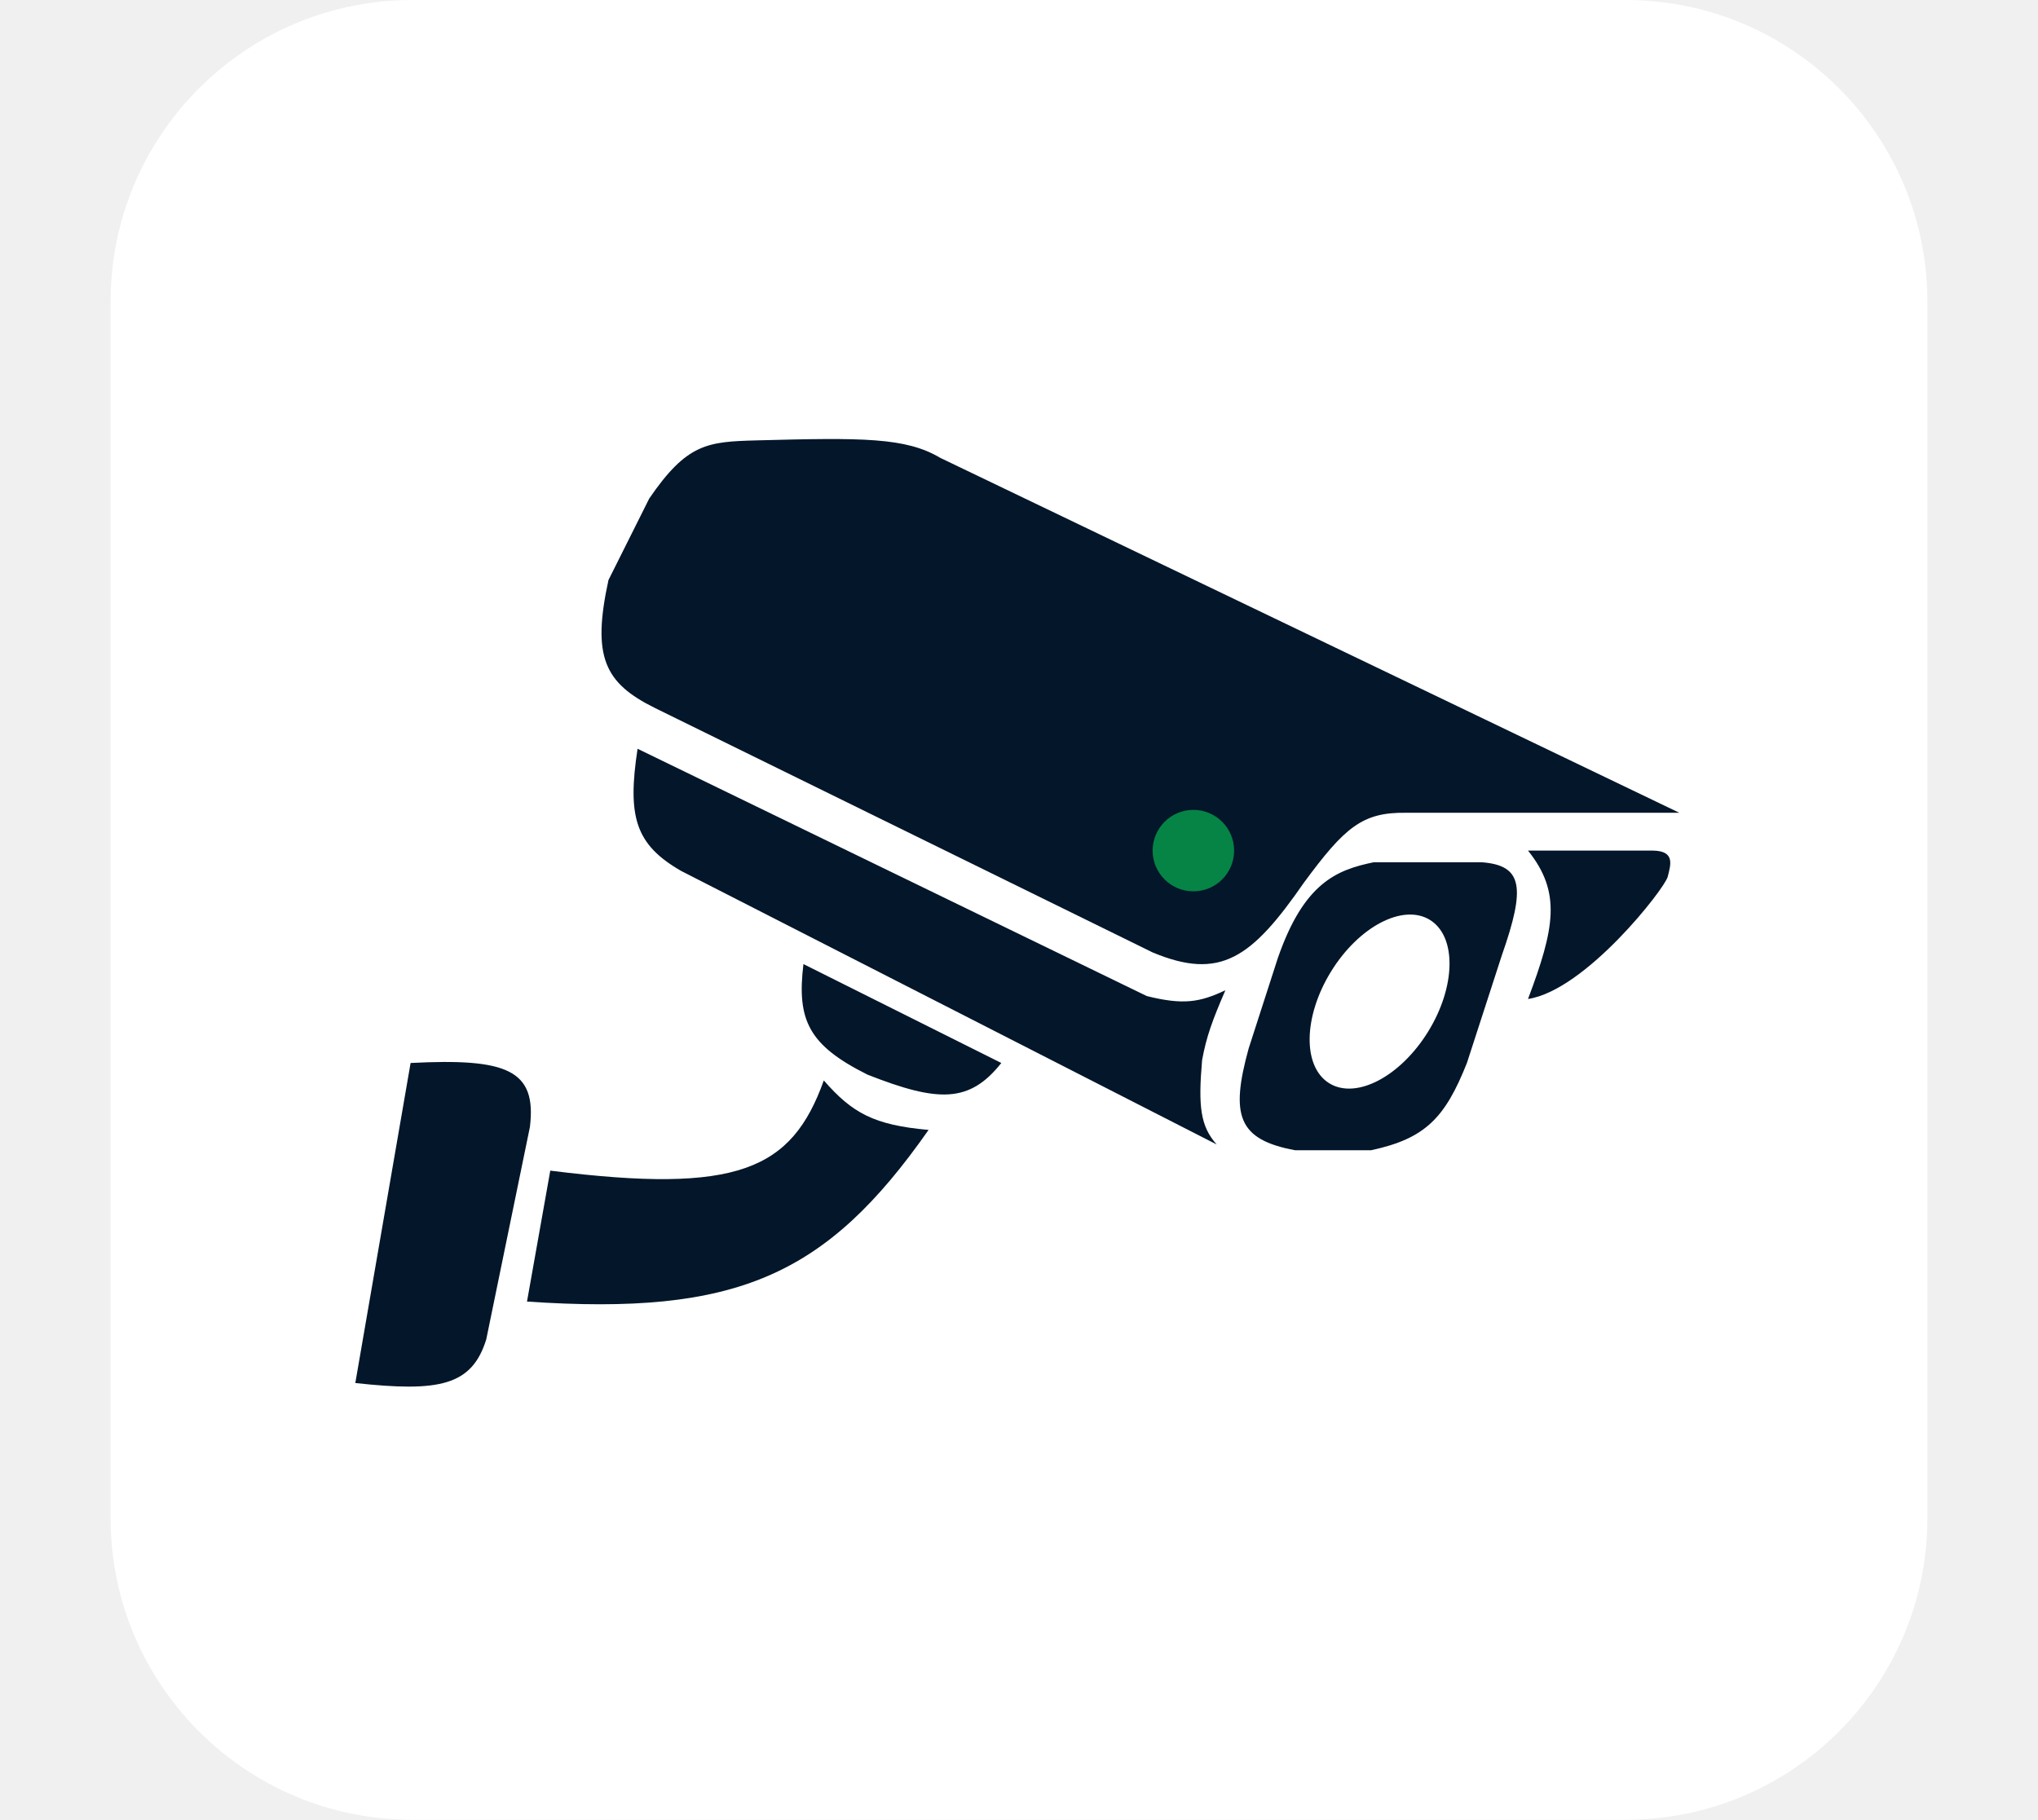
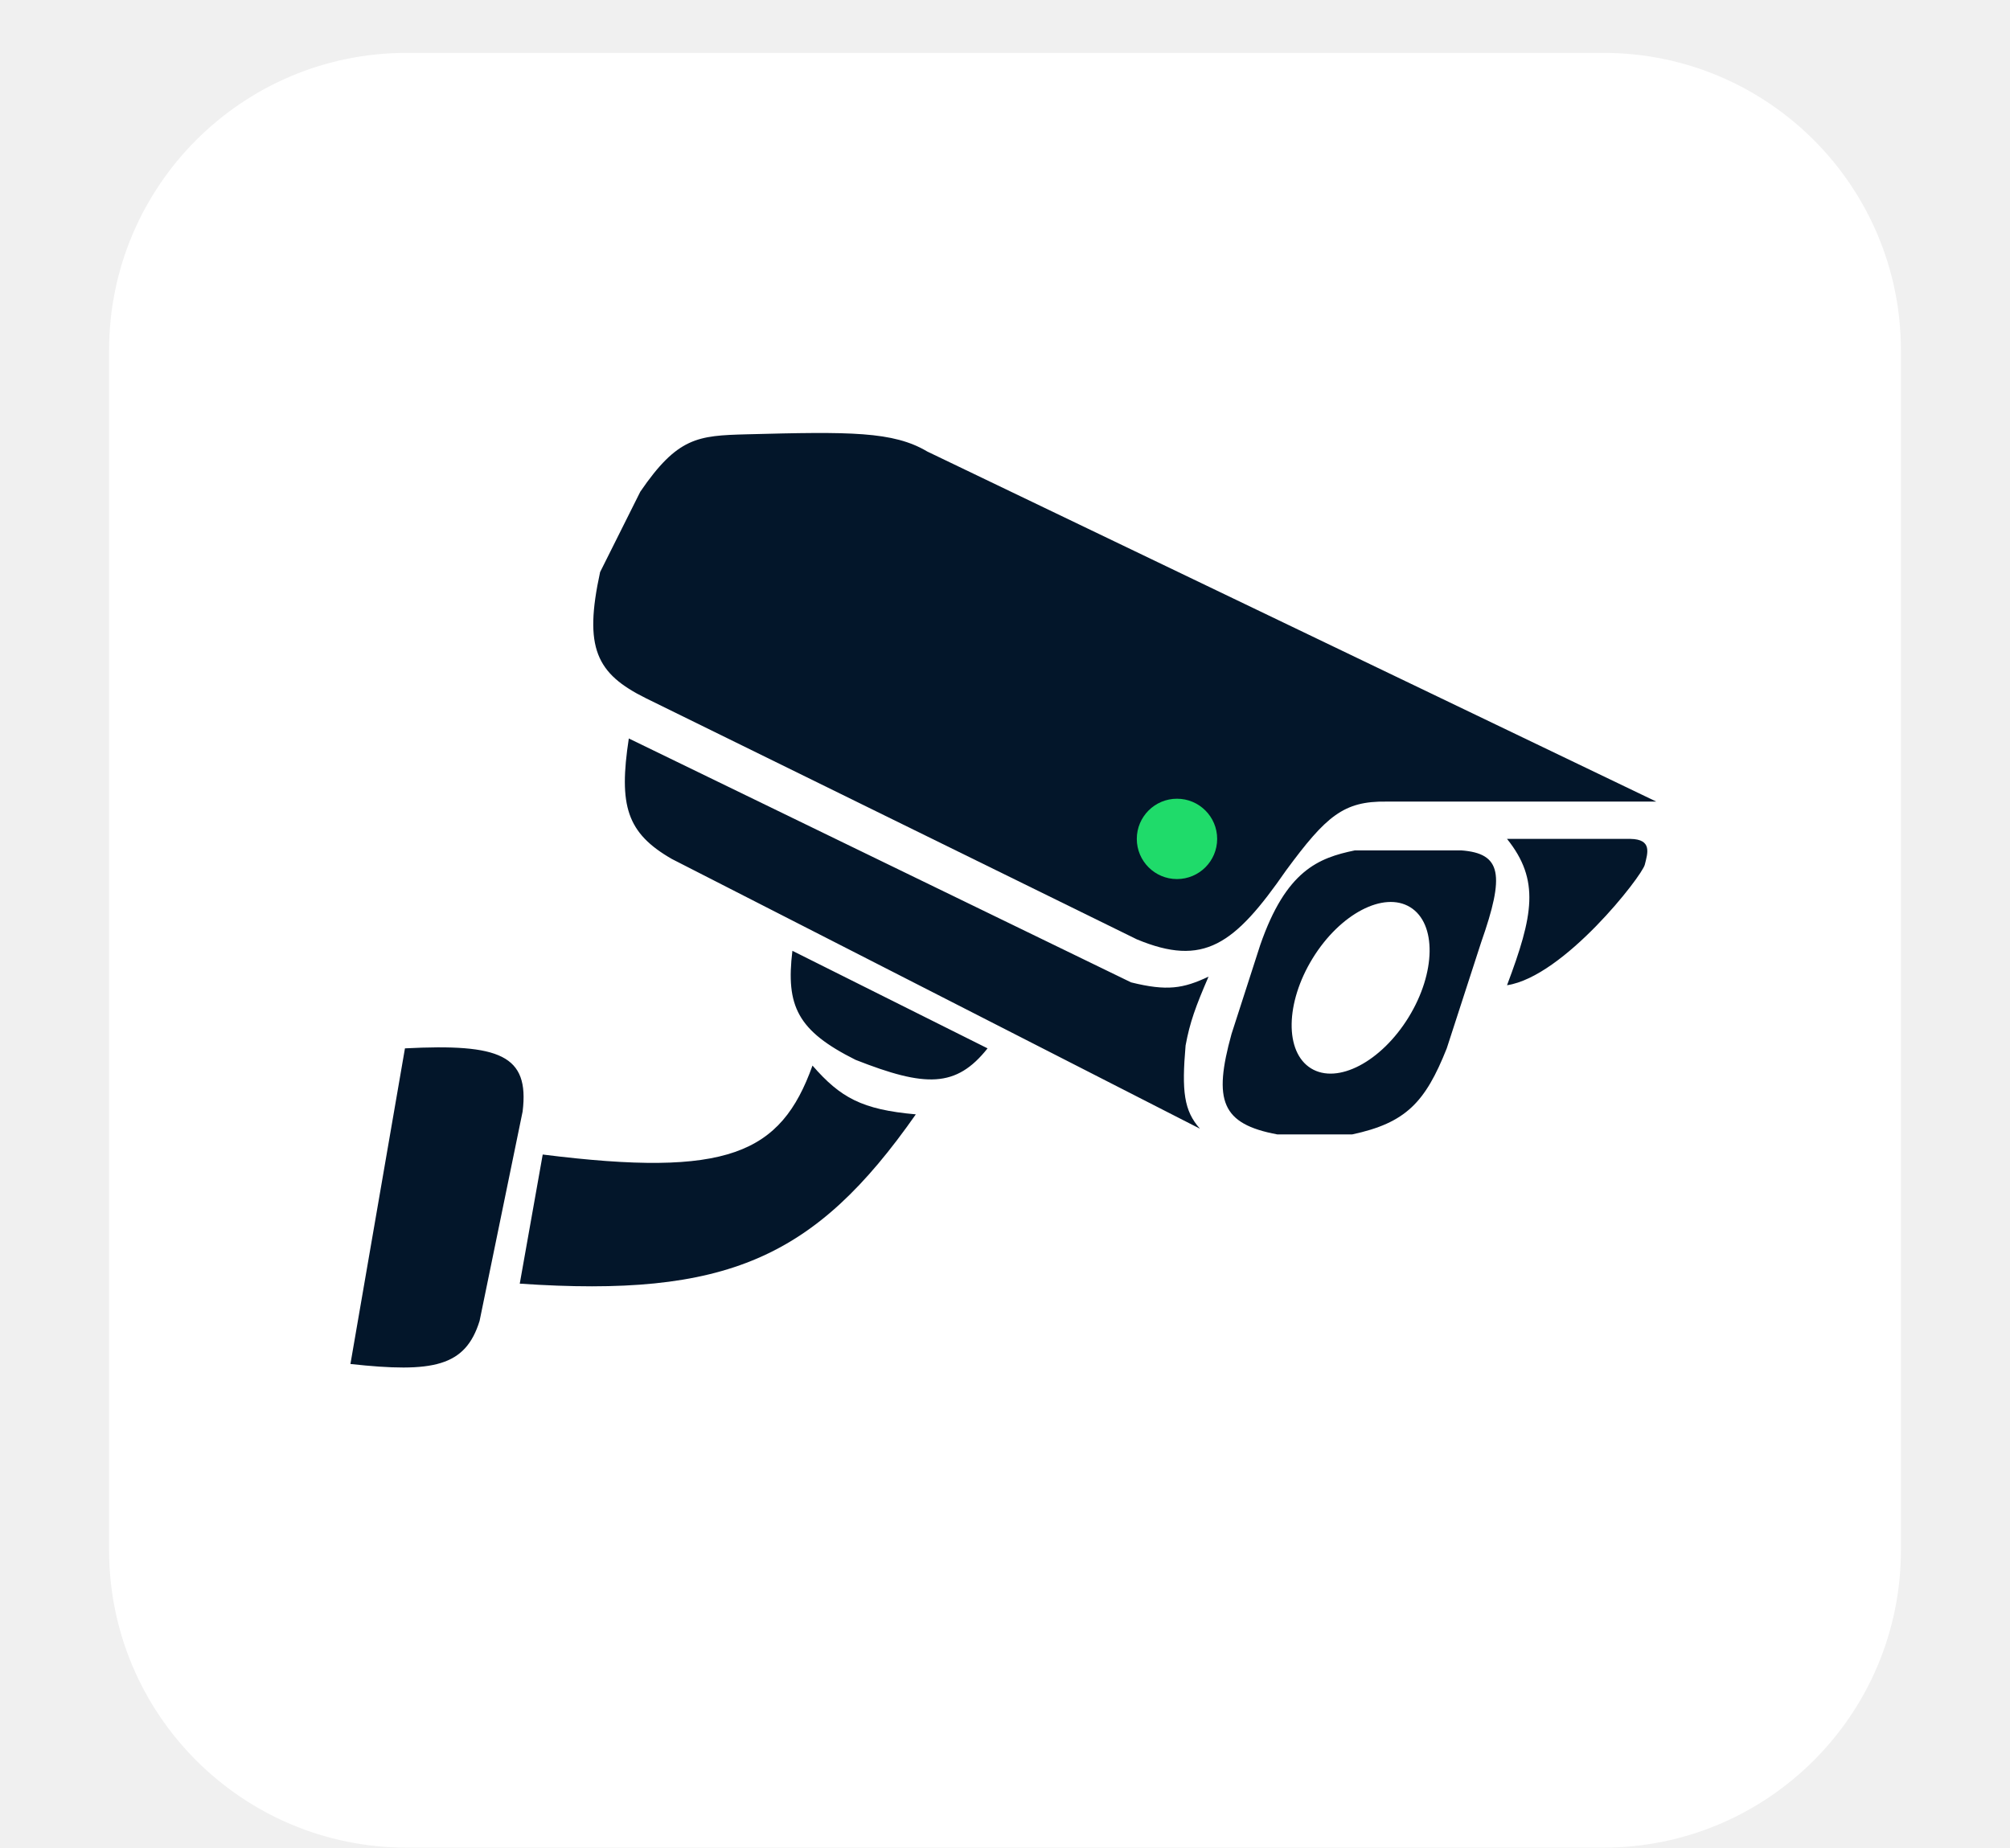
- <svg xmlns="http://www.w3.org/2000/svg" width="608" height="543" viewBox="0 0 608 543" fill="none">
-   <rect x="33" width="542" height="543" rx="90" fill="white" />
-   <path d="M157.22 388.37L164.165 349.304C220.13 356.348 236.173 349.126 245.769 322.392C254.226 332.091 260.702 335.708 277.022 337.15C246.473 380.789 219.74 392.62 157.22 388.37Z" fill="#03162A" />
-   <path d="M343.868 284.194C364.069 292.608 373.385 285.93 389.011 263.359C401.165 246.864 406.419 242.341 419.396 242.523H501L280.495 136.611C270.181 130.483 257.21 130.573 225.802 131.403C211.044 131.792 204.967 132.271 193.681 148.765L181.528 173.073C176.538 196.013 180.319 203.806 195.418 211.271L343.868 284.194Z" fill="#03162A" />
-   <circle cx="356.022" cy="253.809" r="12.154" fill="#058446" />
-   <path d="M122.494 317.182C151.189 315.715 160.181 319.175 158.088 336.282L145.066 399.655C140.769 413.48 131.079 415.426 106 412.678L122.494 317.182ZM441.967 257.282C454.246 258.183 455.219 264.624 448.044 285.062L437.626 317.182C431.13 333.523 425.26 339.755 408.979 343.226H386.406C369.424 340.061 366.95 332.986 372.517 312.843L381.198 285.931C389.011 263.359 398.805 259.558 409.847 257.282H441.967ZM342.132 297.216C353.006 299.917 357.914 299.096 365.571 295.479C361.653 304.559 359.918 309.29 358.626 316.314C357.431 330.152 358.113 336.04 362.967 341.491L203.23 259.887C189.572 252.034 187.098 243.77 190.209 223.425L342.132 297.216ZM298.726 317.182C289.207 329.175 279.915 328.976 258.791 320.655C241.235 311.873 237.662 304.403 239.692 287.667L298.726 317.182ZM426.573 274.478C418.562 269.55 405.351 276.469 397.066 289.933C388.782 303.398 388.561 318.31 396.572 323.239C404.584 328.168 417.794 321.249 426.079 307.784C434.364 294.319 434.585 279.408 426.573 274.478ZM493.187 253.809C499.856 253.924 498.395 258.15 497.527 261.623C496.657 265.098 473.035 295.48 455.857 298.084C463.784 277.006 465.881 266.31 455.857 253.809H493.187Z" fill="#03162A" />
+ <svg xmlns="http://www.w3.org/2000/svg" width="608" height="559" viewBox="0 0 608 559" fill="none">
+   <rect x="33" y="16" width="542" height="543" rx="90" fill="white" />
+   <path d="M157.22 388.37L164.165 349.304C220.131 356.348 236.173 349.126 245.769 322.392C254.226 332.091 260.702 335.708 277.022 337.15C246.473 380.789 219.74 392.62 157.22 388.37Z" fill="#03162A" />
+   <path d="M343.868 284.194C364.069 292.608 373.385 285.93 389.011 263.359C401.165 246.864 406.419 242.341 419.396 242.523H501L280.494 136.611C270.181 130.483 257.209 130.573 225.802 131.403C211.044 131.792 204.967 132.271 193.681 148.765L181.527 173.073C176.538 196.013 180.319 203.806 195.418 211.271L343.868 284.194Z" fill="#03162A" />
+   <circle cx="356.022" cy="253.809" r="12.154" fill="#1FDB6A" />
+   <path d="M122.494 317.182C151.189 315.715 160.181 319.175 158.088 336.282L145.066 399.655C140.769 413.48 131.079 415.426 106 412.678L122.494 317.182ZM441.967 257.282C454.246 258.183 455.219 264.624 448.044 285.062L437.626 317.182C431.13 333.523 425.26 339.755 408.979 343.226H386.406C369.424 340.061 366.949 332.986 372.517 312.843L381.198 285.931C389.011 263.359 398.805 259.558 409.847 257.282H441.967ZM342.132 297.216C353.006 299.917 357.914 299.096 365.571 295.479C361.653 304.559 359.918 309.29 358.626 316.314C357.431 330.152 358.113 336.04 362.967 341.491L203.23 259.887C189.572 252.034 187.098 243.77 190.209 223.425L342.132 297.216ZM298.726 317.182C289.207 329.175 279.915 328.976 258.791 320.655C241.235 311.873 237.662 304.403 239.692 287.667L298.726 317.182ZM426.573 274.478C418.562 269.55 405.351 276.469 397.066 289.933C388.782 303.398 388.561 318.31 396.572 323.239C404.584 328.168 417.794 321.249 426.079 307.784C434.364 294.319 434.585 279.408 426.573 274.478ZM493.187 253.809C499.856 253.924 498.395 258.15 497.527 261.623C496.657 265.098 473.035 295.48 455.857 298.084C463.784 277.006 465.881 266.31 455.857 253.809H493.187Z" fill="#03162A" />
</svg>
